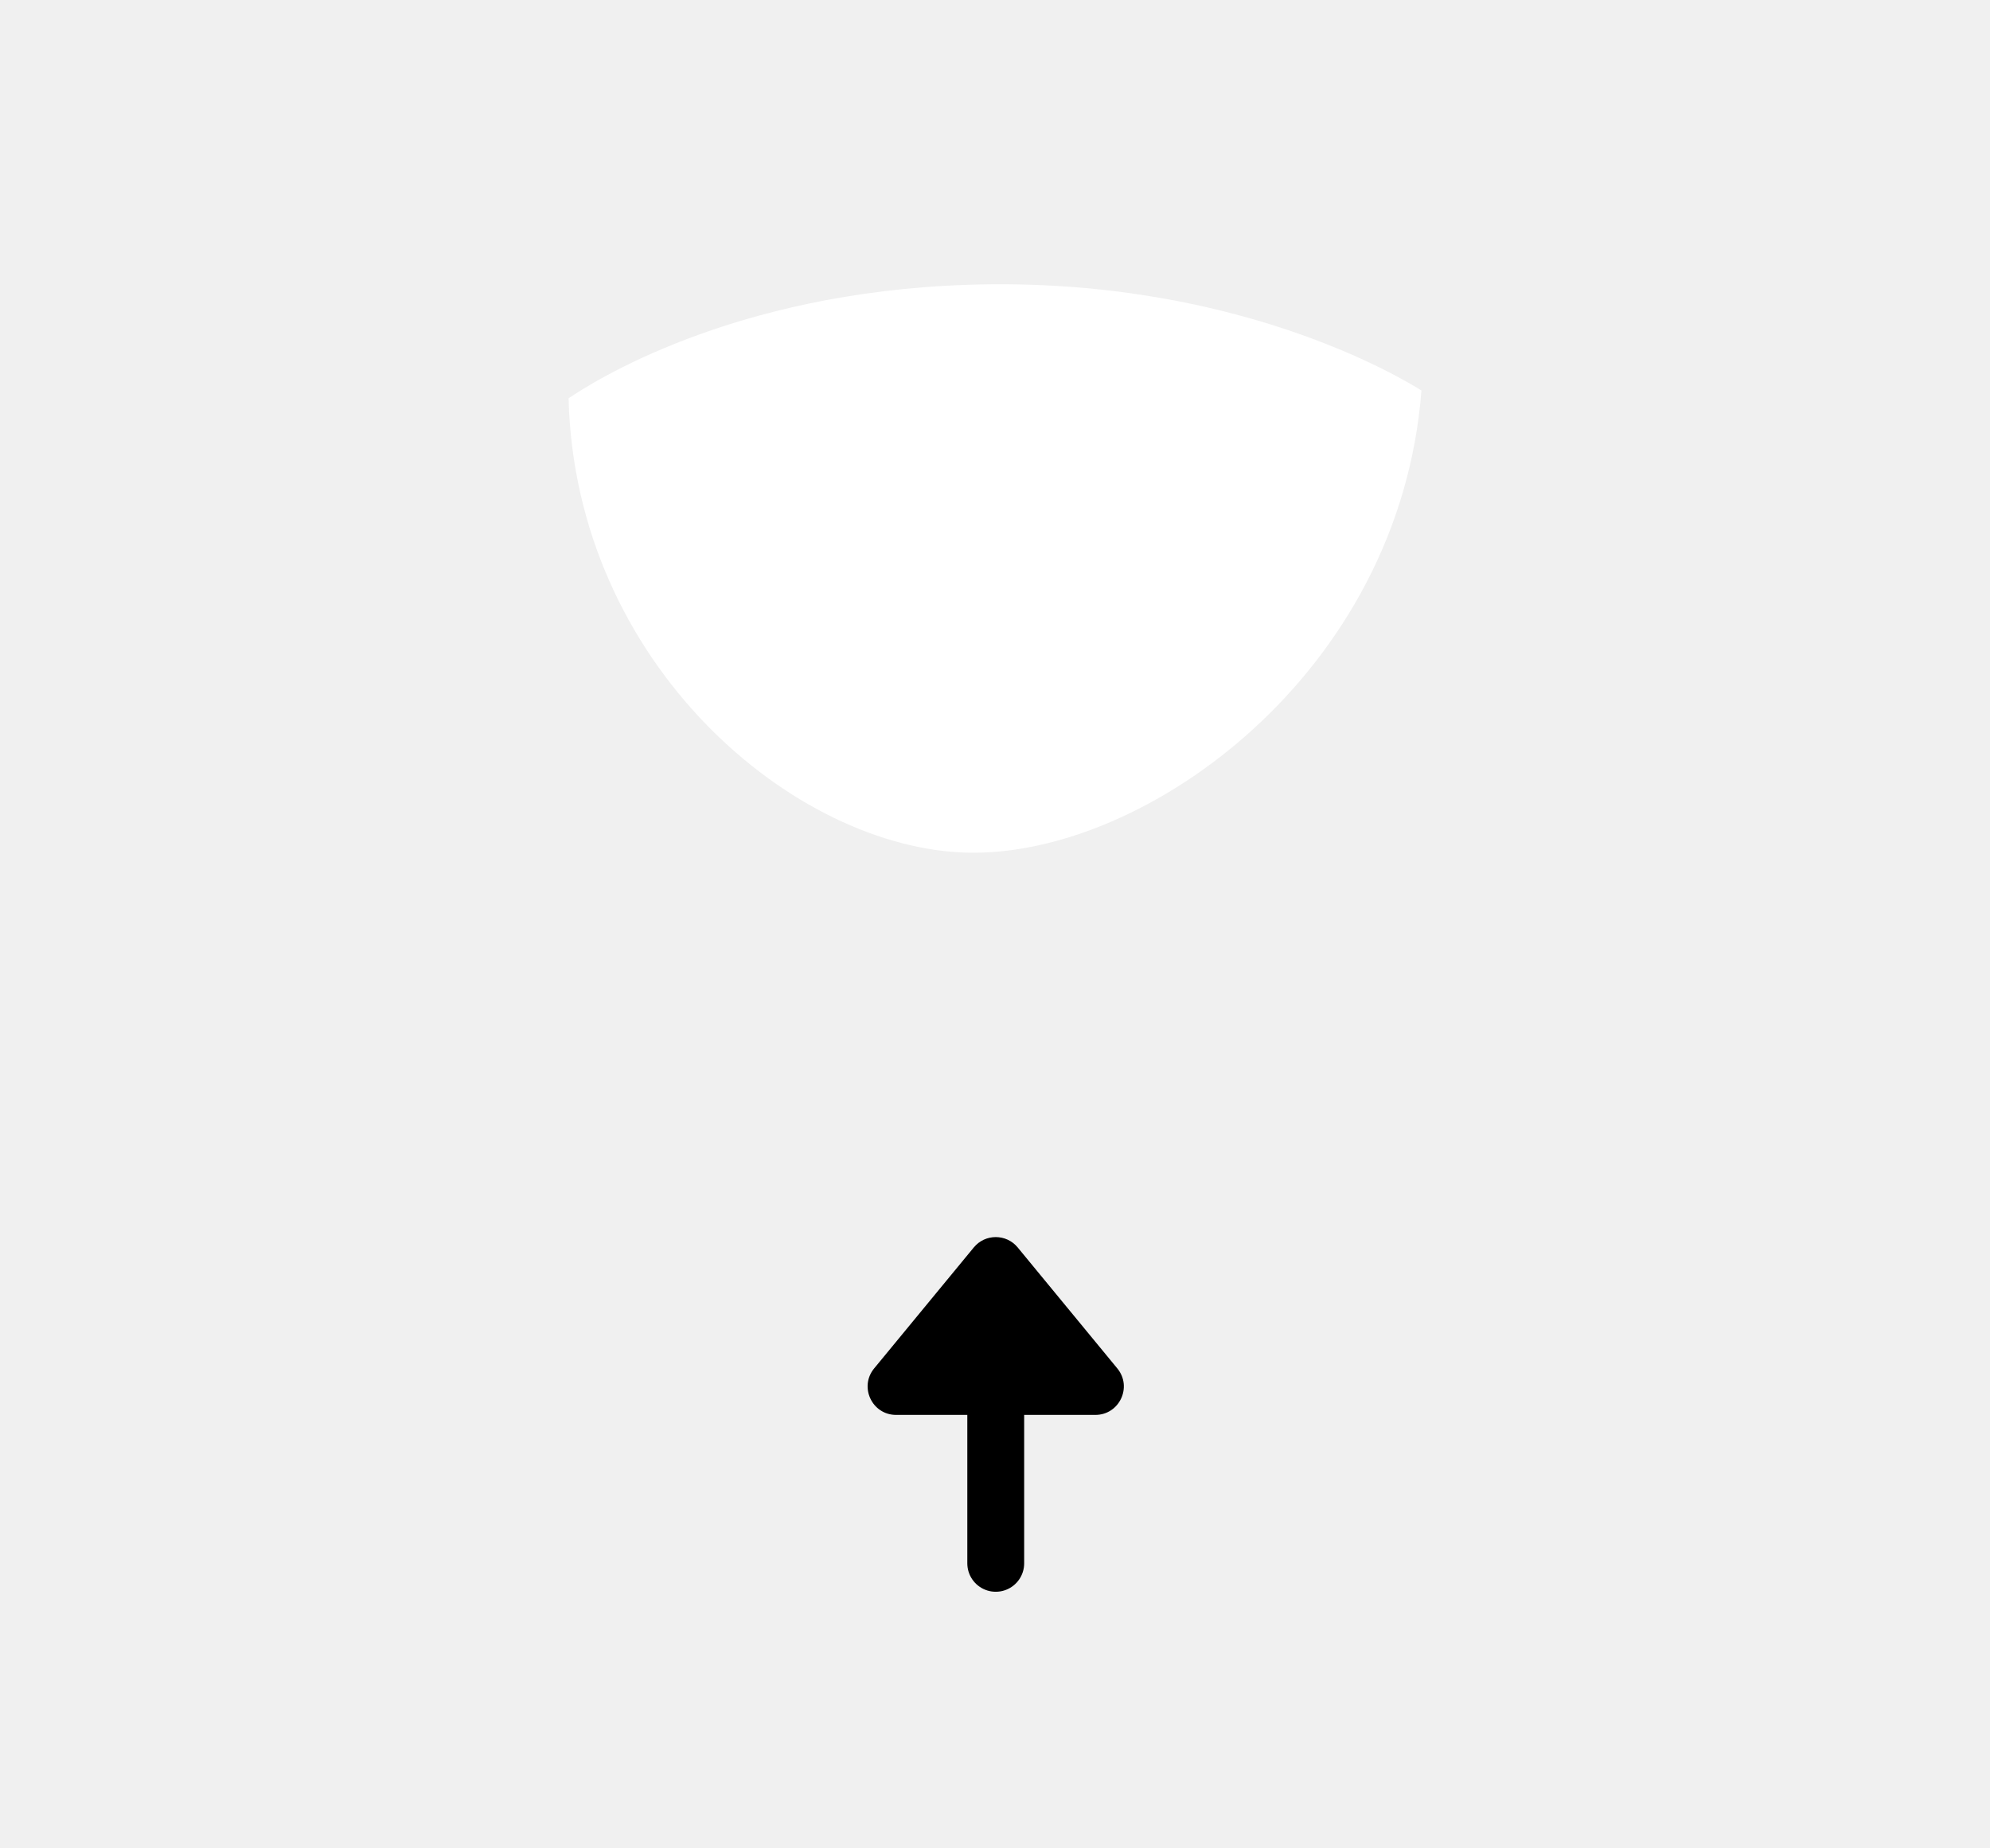
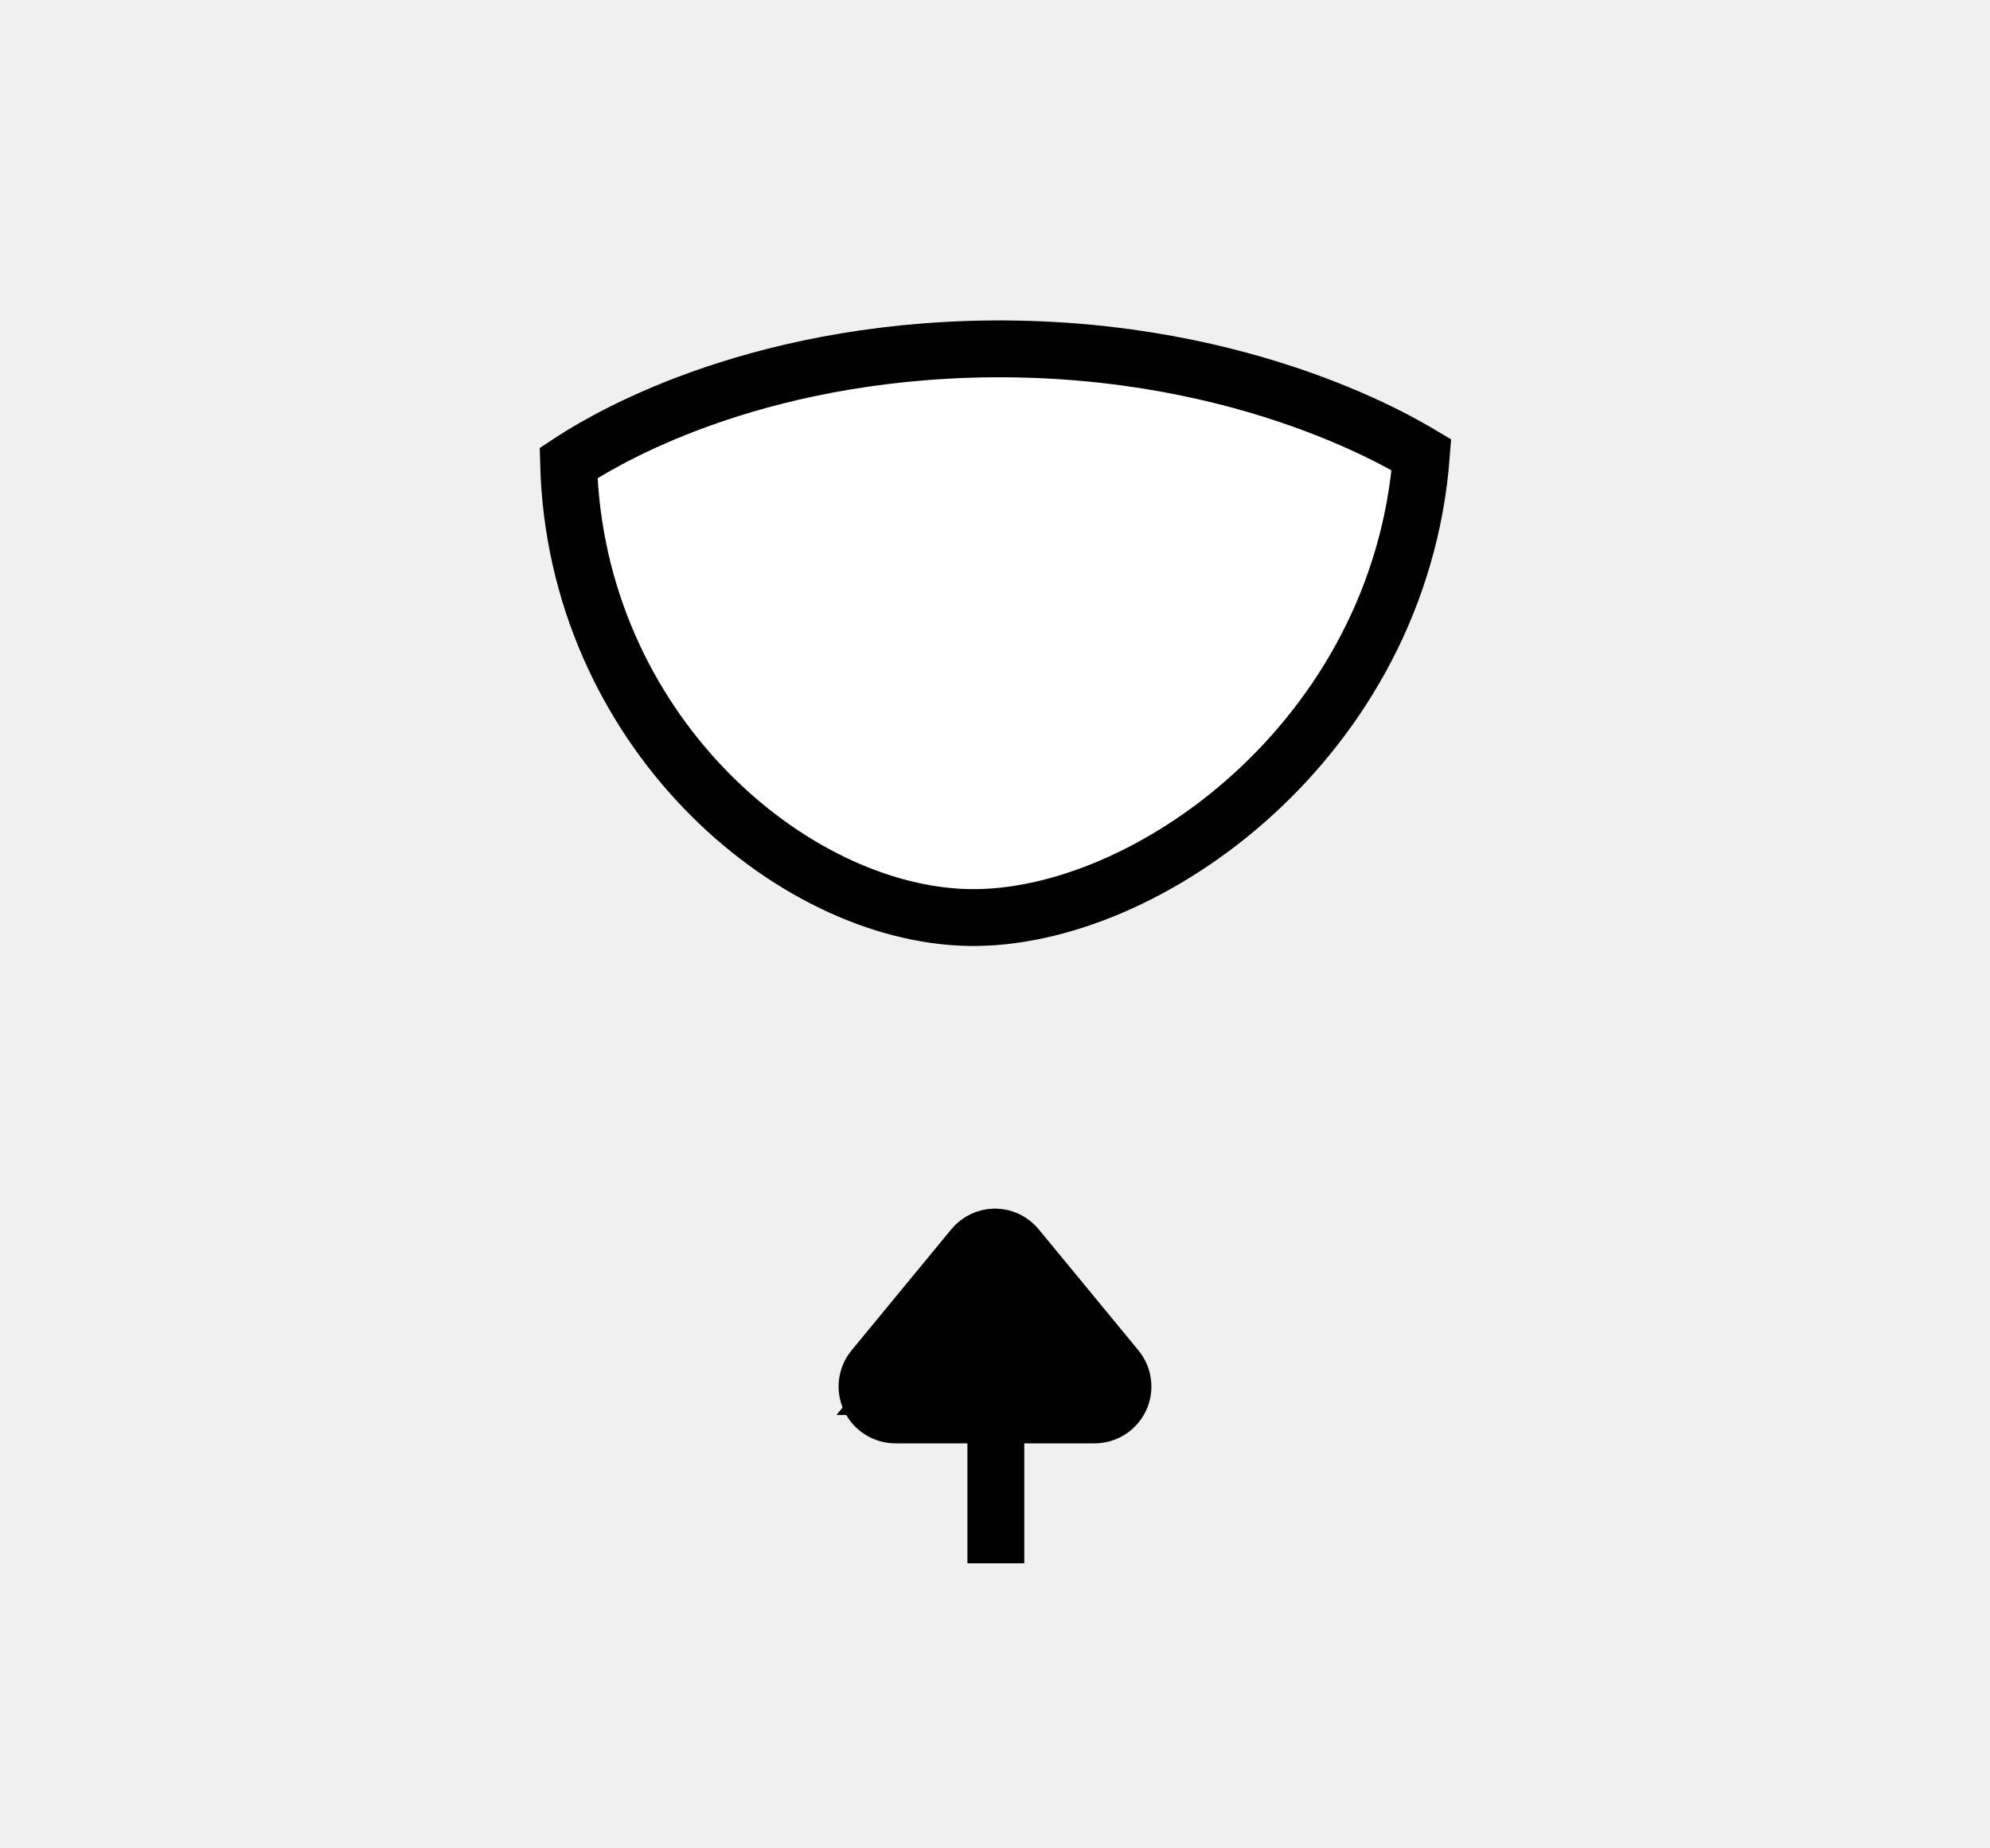
- <svg xmlns="http://www.w3.org/2000/svg" width="70" height="65" viewBox="0 0 70 65">
-   <g id="Group_882" data-name="Group 882" transform="translate(322 -529)">
-     <rect id="Rectangle_214" data-name="Rectangle 214" width="70" height="65" transform="translate(-322 529)" fill="#f2e7e7" opacity="0" />
-     <g id="Group_876" data-name="Group 876" transform="translate(-10 -10)">
-       <path id="Path_69" data-name="Path 69" d="M119.08,137.377c-.76,9.934-9.678,16.386-15.934,16.261-6.118-.123-13.831-6.619-14.066-15.986.815-.547,5.715-3.725,14.066-3.994C112.454,133.357,118.344,136.917,119.08,137.377Z" transform="translate(-381.08 415.361)" fill="#fff" />
-       <g id="Group_868" data-name="Group 868" transform="translate(-282.598 594.001) rotate(-90)">
-         <g id="Group_24" data-name="Group 24">
-           <line id="Line_1" data-name="Line 1" x2="5.222" transform="translate(0 5.624)" fill="none" stroke="#000" stroke-linecap="round" stroke-width="2" />
-           <g id="Polygon_1" data-name="Polygon 1" transform="translate(12.051) rotate(90)">
-             <path d="M 9.128 5.829 L 2.119 5.829 C 2.119 5.829 2.119 5.829 2.119 5.829 L 5.624 1.573 L 9.128 5.829 C 9.128 5.829 9.128 5.829 9.128 5.829 L 9.128 5.829 Z" stroke="none" />
-             <path d="M 5.624 3.146 L 4.238 4.829 L 7.009 4.829 L 5.624 3.146 M 5.624 0.573 C 5.91 0.573 6.196 0.694 6.396 0.937 L 9.9 5.193 C 10.438 5.845 9.974 6.829 9.128 6.829 L 2.119 6.829 C 1.274 6.829 0.81 5.845 1.347 5.193 L 4.852 0.937 C 5.052 0.694 5.338 0.573 5.624 0.573 Z" stroke="none" />
+ <svg xmlns="http://www.w3.org/2000/svg" viewBox="0 0 70 65">
+   <defs>
+     <style>.cls-1{fill:#f2e7e7;fill-opacity:0;}.cls-2{fill:#fff;}.cls-2,.cls-3,.cls-4{stroke:#000;stroke-miterlimit:10;stroke-width:2px;}.cls-3{fill:none;}</style>
+   </defs>
+   <g id="Layer_2" data-name="Layer 2">
+     <g id="Layer_1-2" data-name="Layer 1">
+       <rect id="Rectangle_214" data-name="Rectangle 214" class="cls-1" width="70" height="65" />
+       <path id="Path_69" data-name="Path 69" class="cls-2" d="M50,16C49.24,26,40.32,32.4,34.07,32.28S20.24,25.66,20,16.29c.82-.54,5.72-3.72,14.07-4C43.37,12,49.26,15.56,50,16Z" />
+       <g id="Group_868" data-name="Group 868">
+         <g id="Group_24-9" data-name="Group 24-9">
+           <line id="Line_1-9" data-name="Line 1-9" class="cls-3" x1="35.03" y1="55" x2="35.03" y2="49.78" />
+           <g id="Polygon_1-9" data-name="Polygon 1-9">
+             <path class="cls-4" d="M38.53,48.78h-7L35,44.52l3.5,4.26Z" />
+             <path class="cls-4" d="M35,46.1l-1.39,1.68h2.77L35,46.1m0-2.58a1,1,0,0,1,.77.37l3.5,4.25a1,1,0,0,1-.77,1.64h-7a1,1,0,0,1-.77-1.64l3.5-4.25A1,1,0,0,1,35,43.52Z" />
          </g>
        </g>
      </g>
    </g>
  </g>
</svg>
